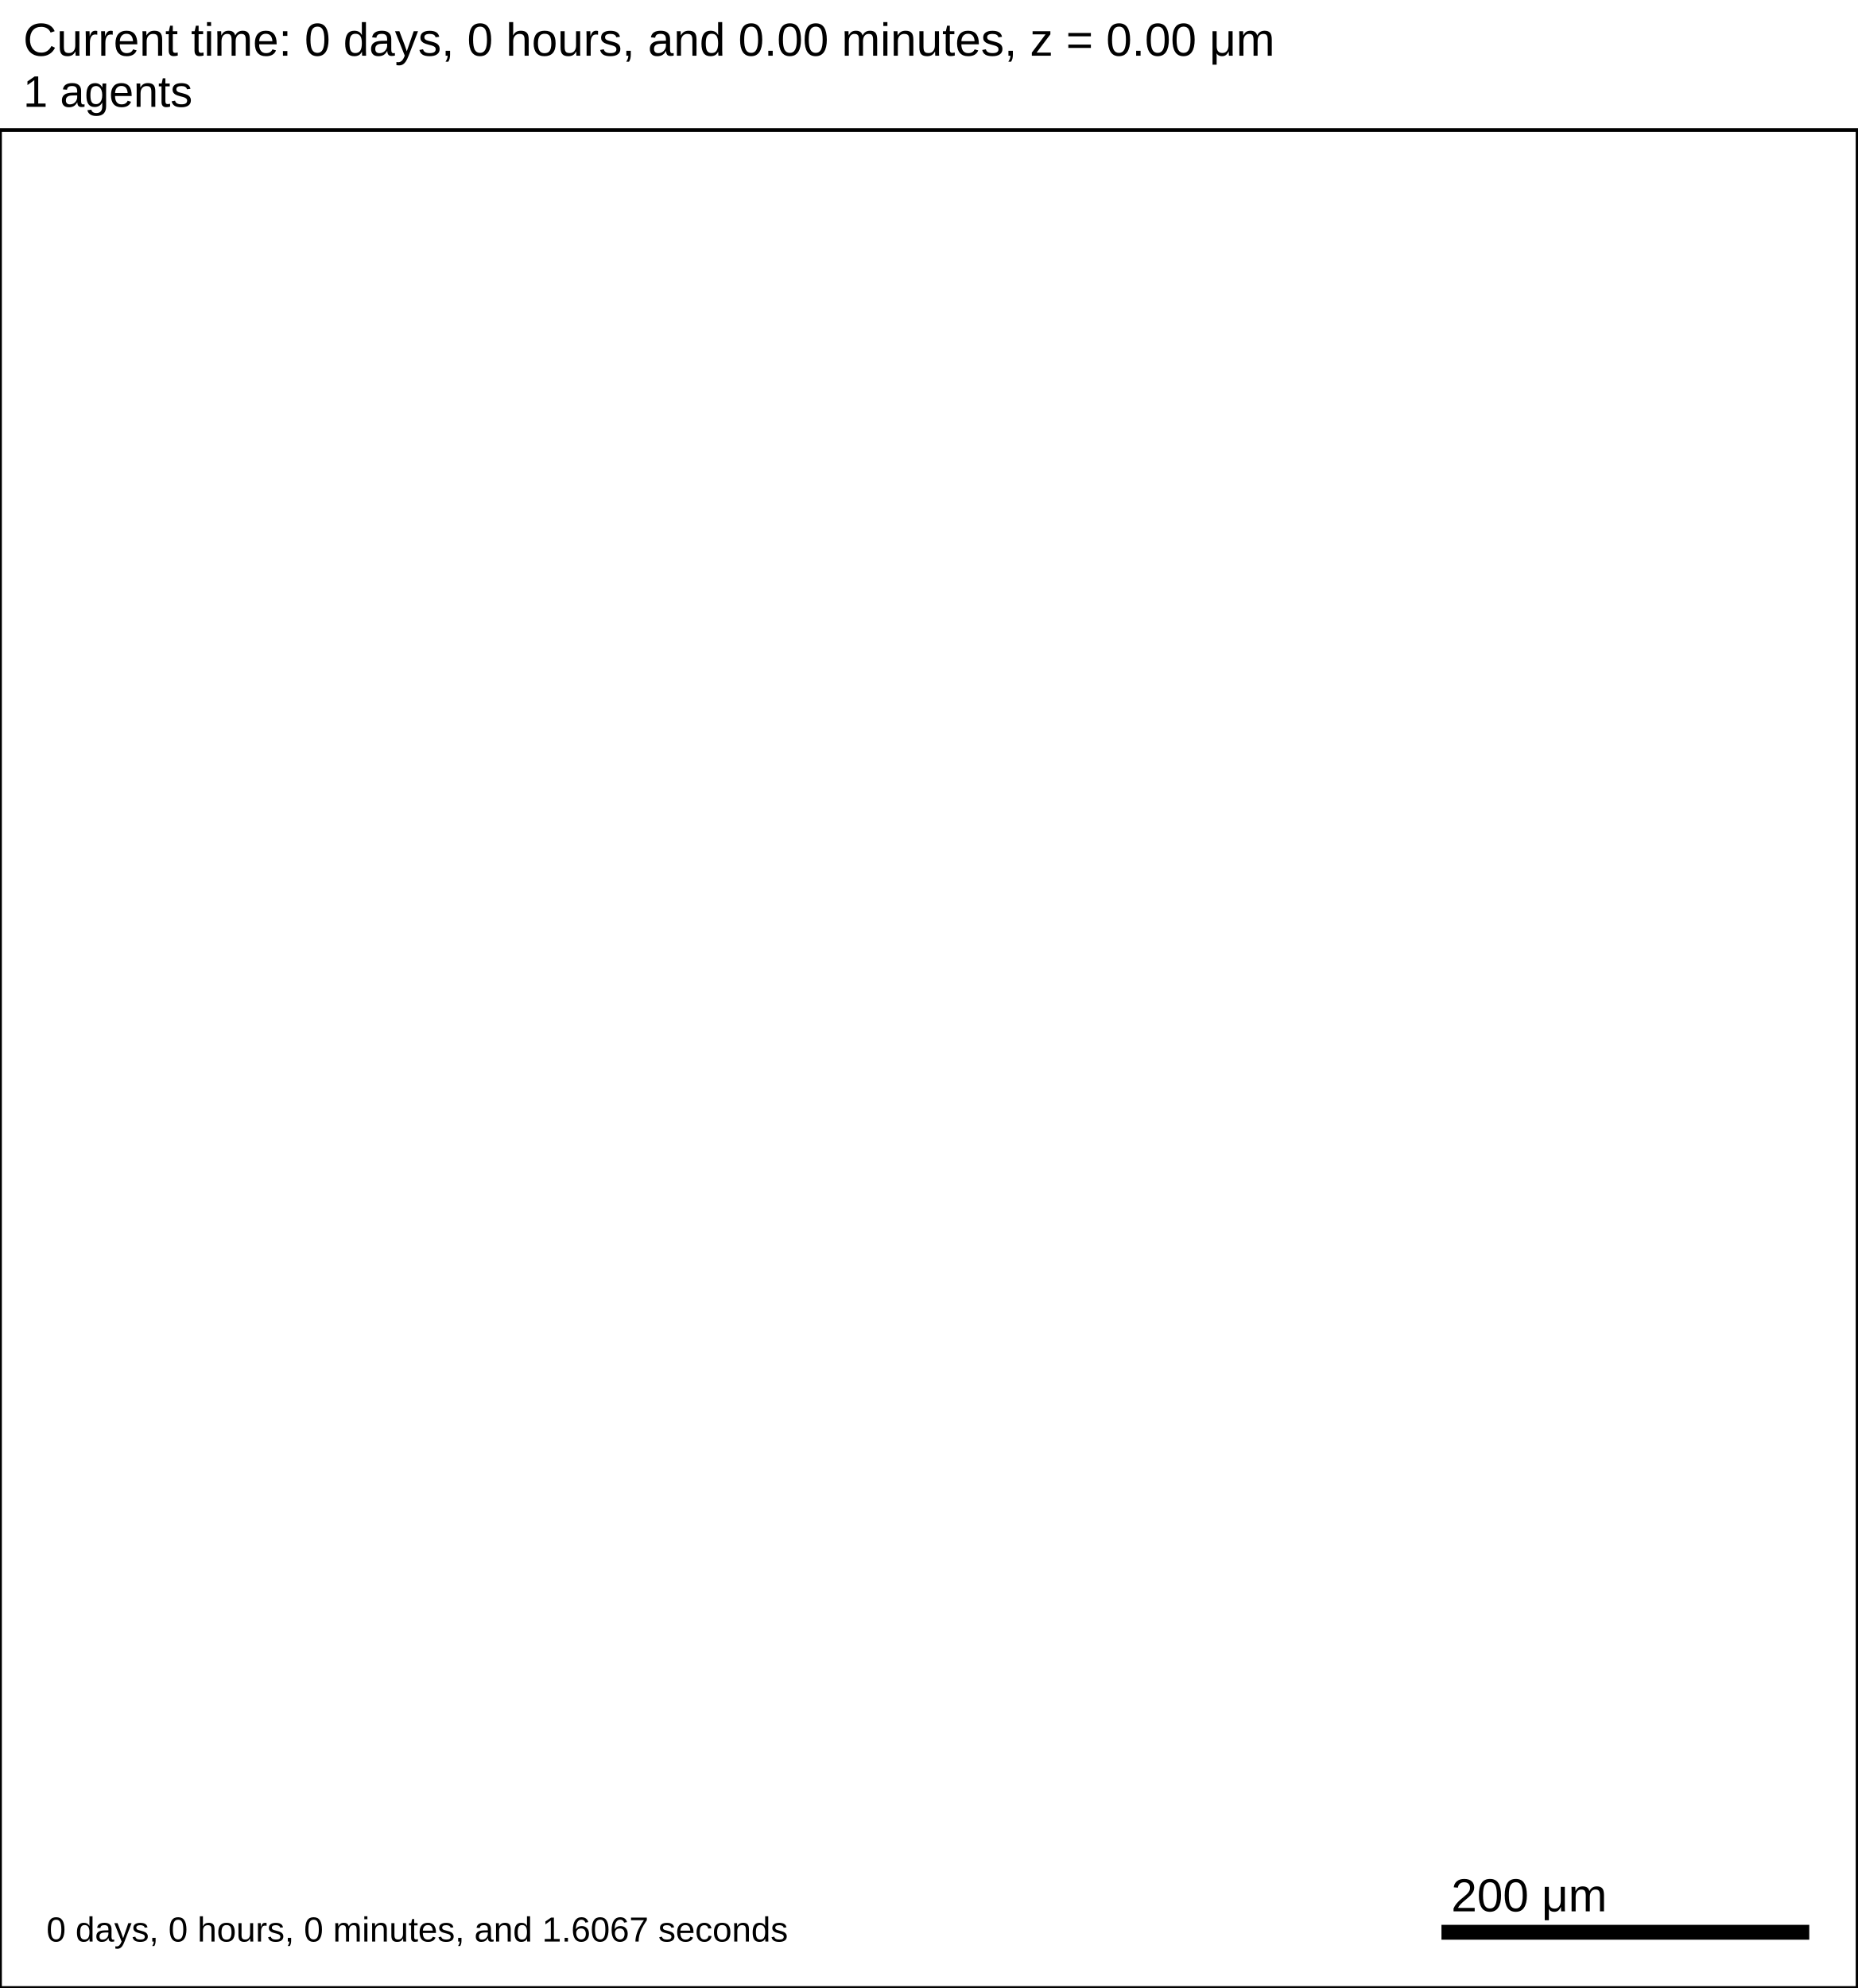
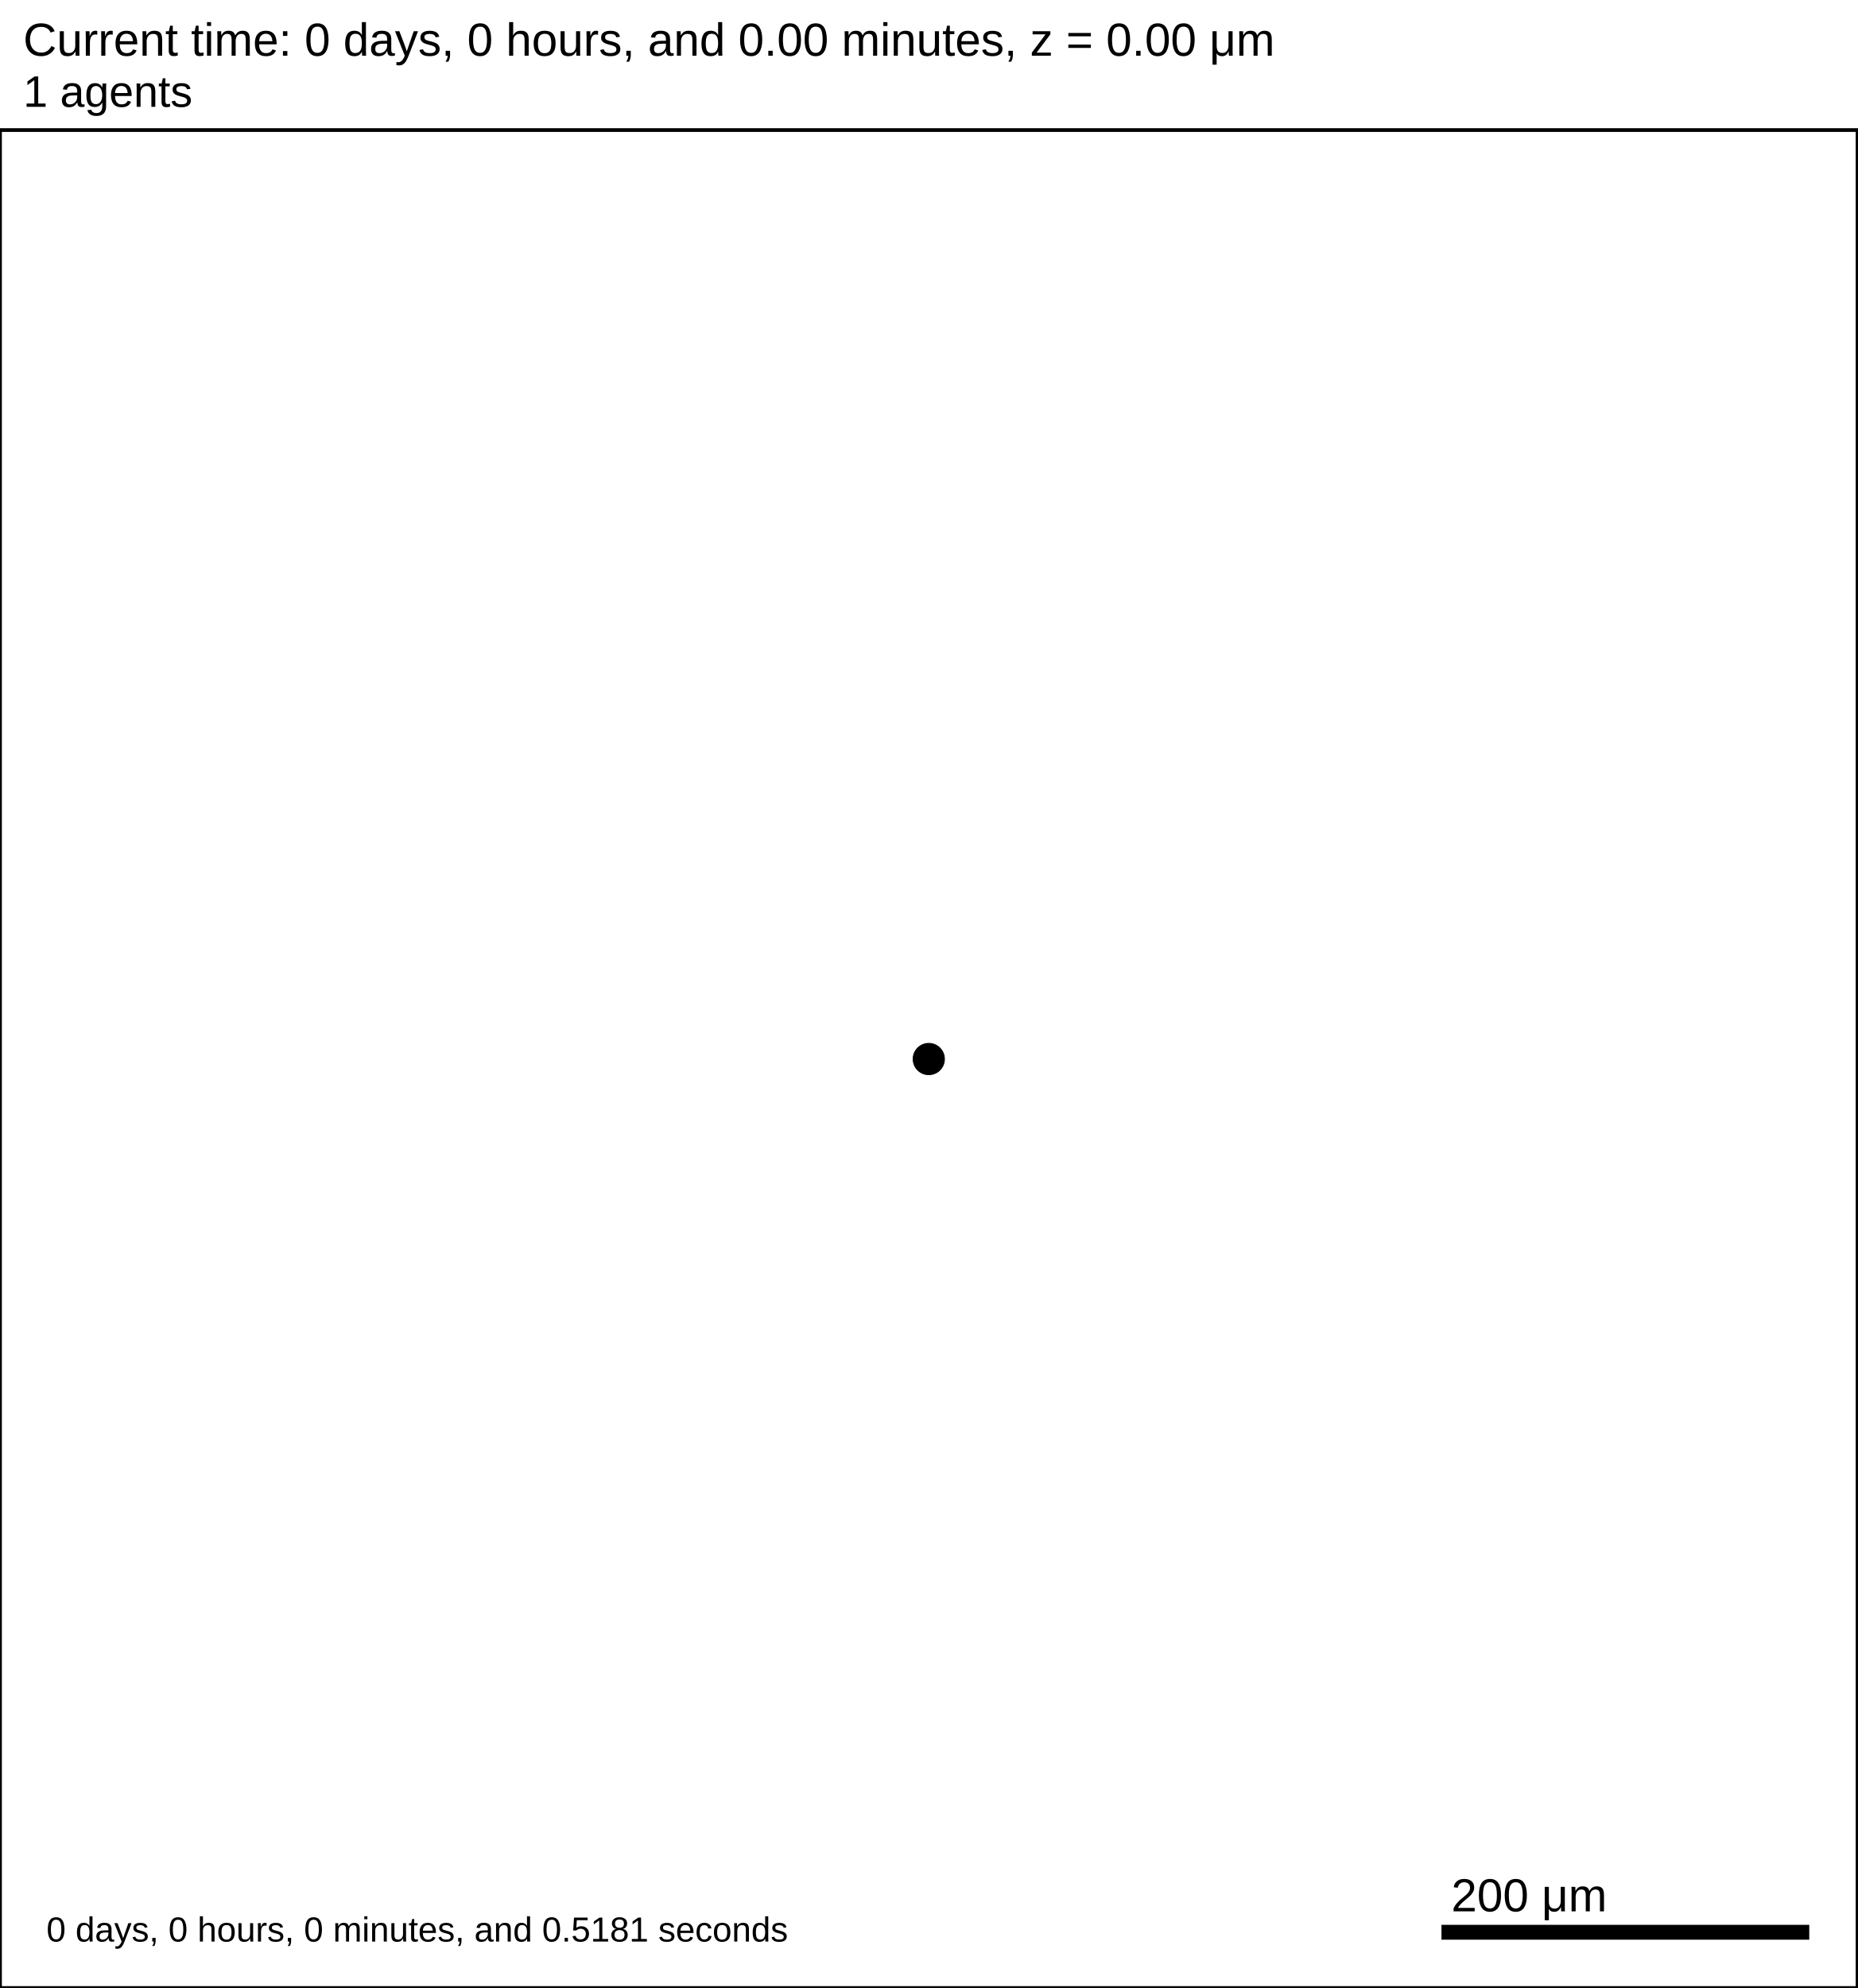
<svg xmlns="http://www.w3.org/2000/svg" version="1.1" width="1000" height="1070" id="svg2">
  <rect x="0" y="0" width="1000" height="1070" stroke-width="2" stroke="white" fill="white" />
  <text x="12.5" y="30" font-family="Arial" font-size="25" fill="black">
   Current time: 0 days, 0 hours, and 0.00 minutes, z = 0.00 μm
  </text>
  <text x="12.5" y="57.5" font-family="Arial" font-size="23.75" fill="black">
   1 agents
  </text>
  <g id="tissue" transform="translate(0,1070) scale(1,-1)">
    <g id="ECM">
  </g>
    <g id="cells">
      <g id="cell0">
-         <circle cx="500" cy="500" r="8.413" stroke-width="0.5" stroke="none" fill="none" />
-         <circle cx="500" cy="500" r="5.052" stroke-width="0.5" stroke="none" fill="none" />
+         <circle cx="500" cy="500" r="8.413" stroke-width="0.5" stroke="rgb(0,0,0)" fill="rgb(0,0,0)" />
+         <circle cx="500" cy="500" r="5.052" stroke-width="0.5" stroke="rgb(0,0,0)" fill="rgb(0,0,0)" />
      </g>
    </g>
  </g>
  <rect x="775" y="1035" width="200" height="10" stroke-width="2" stroke="rgb(255,255,255)" fill="rgb(0,0,0)" />
  <text x="781.25" y="1028.75" font-family="Arial" font-size="25" fill="black">
   200 μm
  </text>
  <text x="25" y="1045" font-family="Arial" font-size="18.75" fill="black">
-    0 days, 0 hours, 0 minutes, and 1.6067 seconds
+    0 days, 0 hours, 0 minutes, and 0.5181 seconds
  </text>
  <rect x="0" y="70" width="1000" height="1000" stroke-width="2" stroke="rgb(0,0,0)" fill="none" />
</svg>
